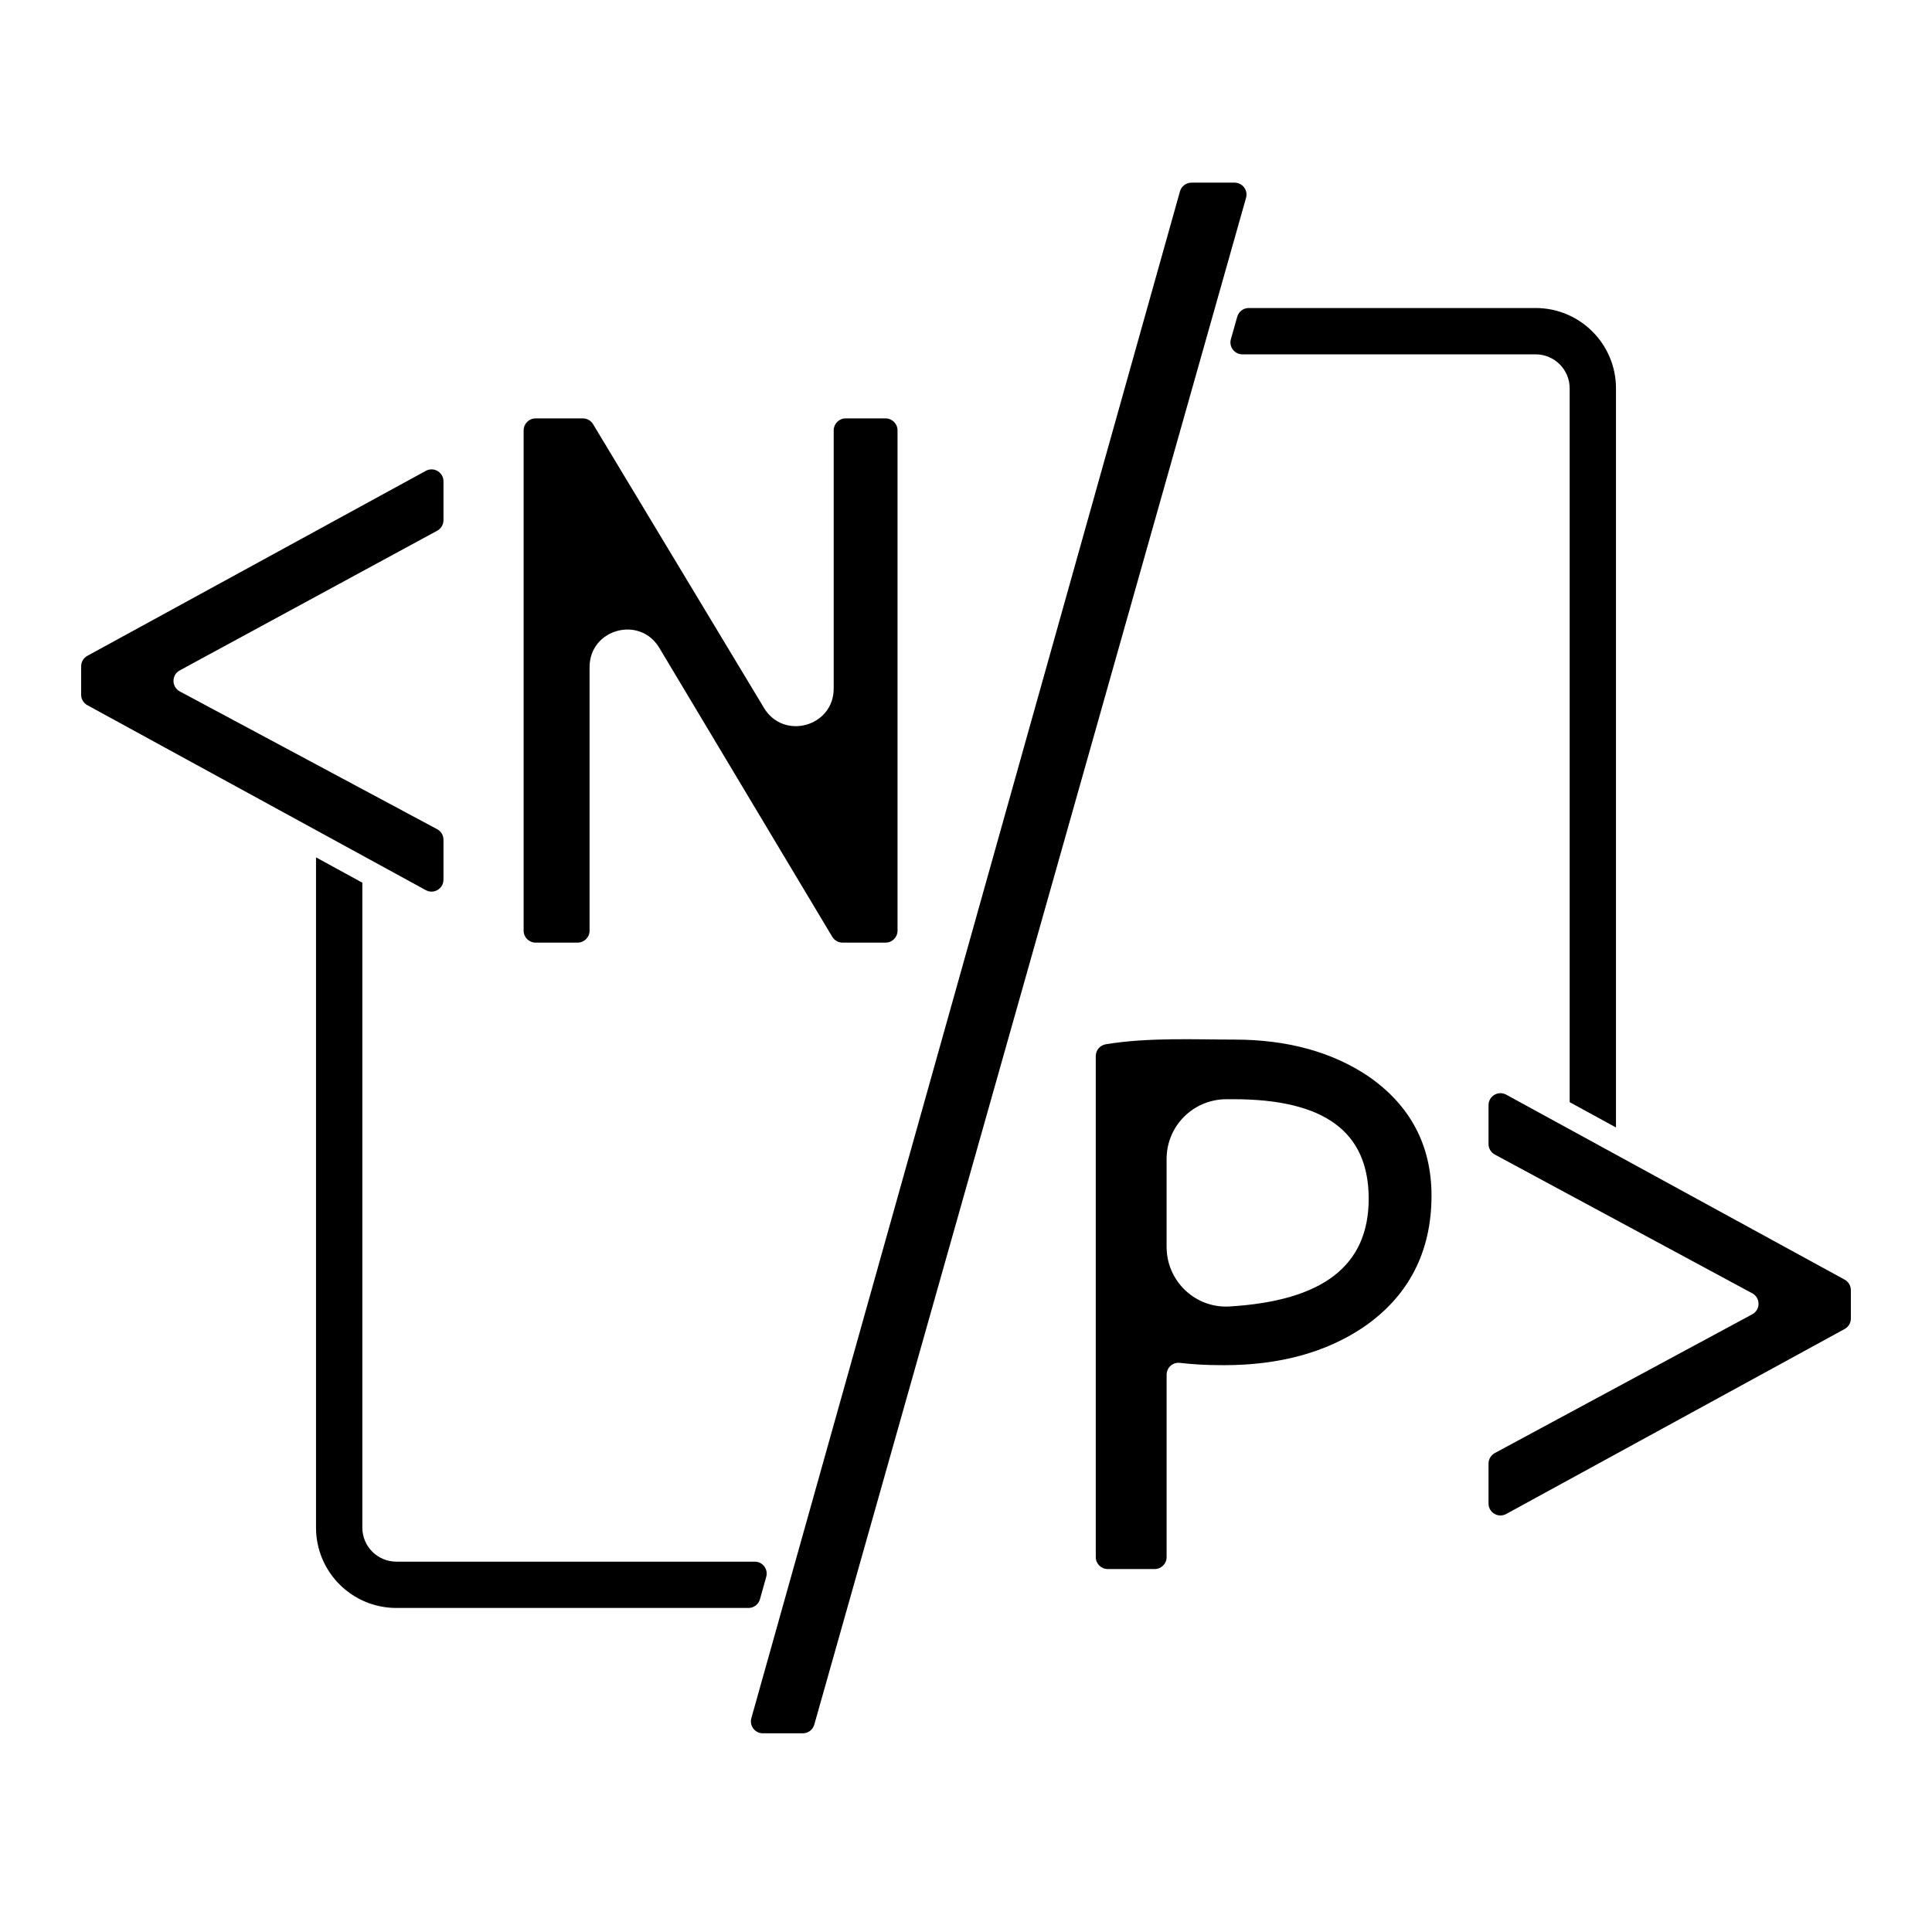
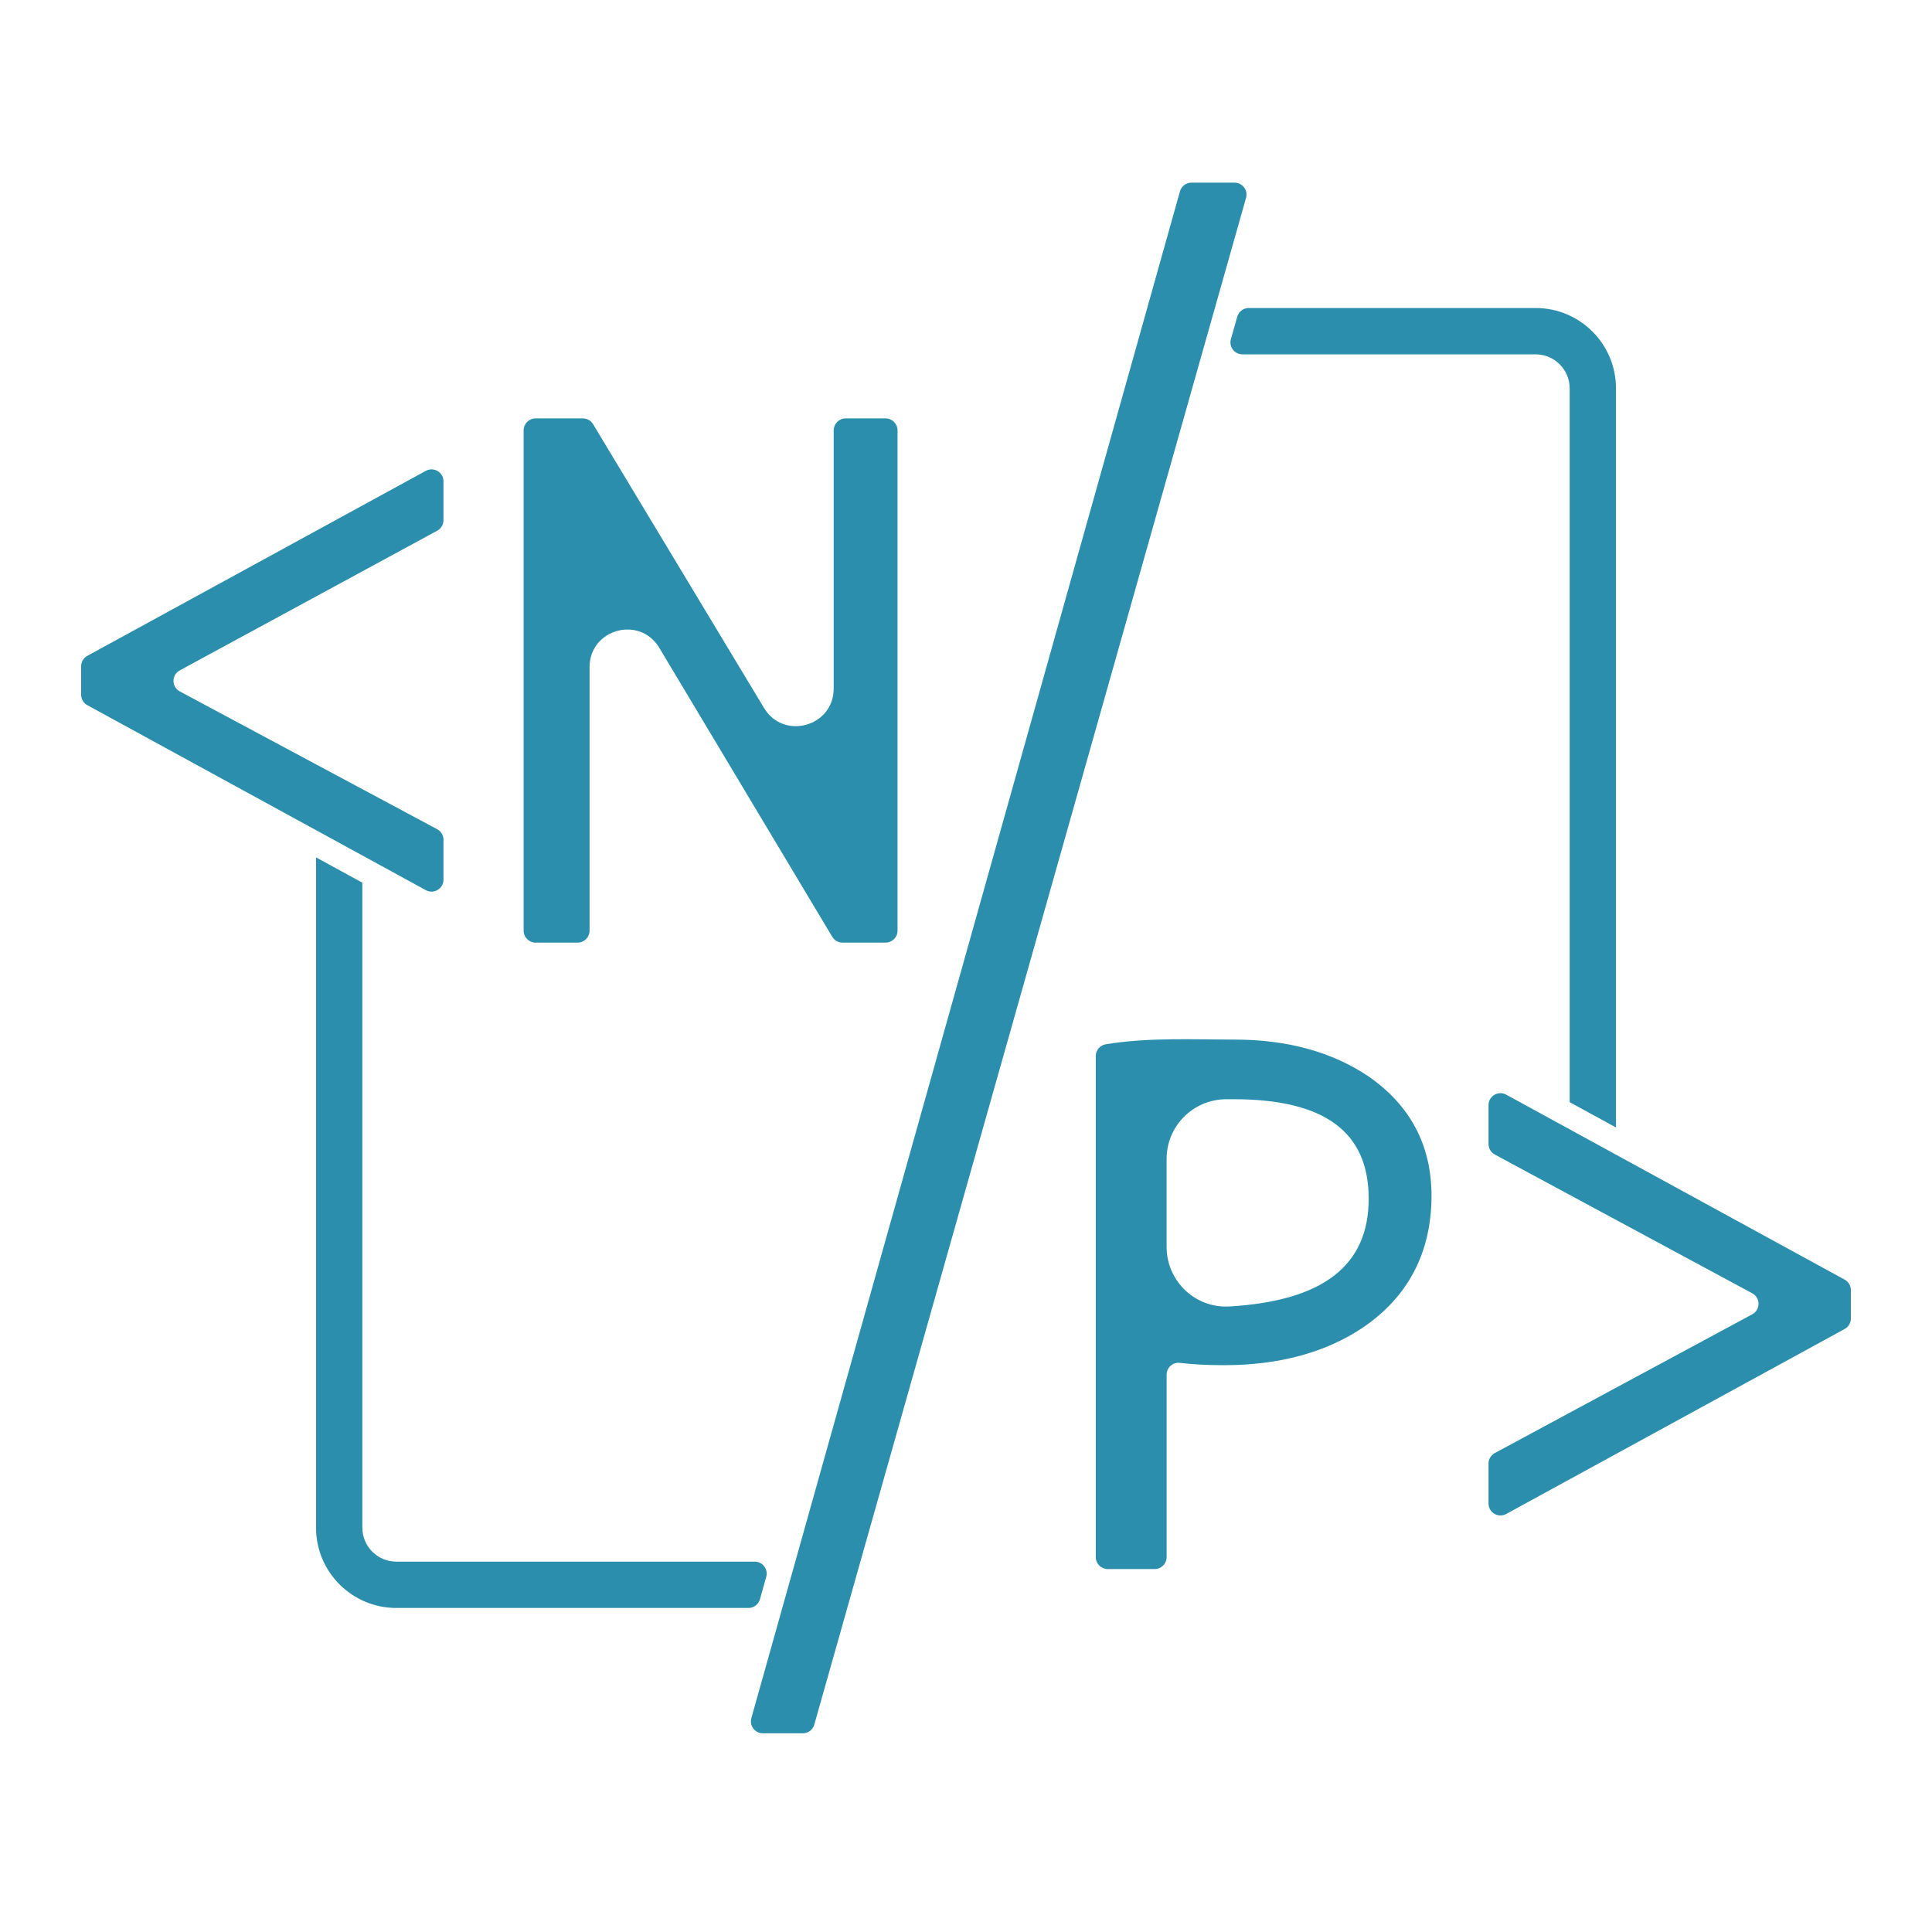
- <svg xmlns="http://www.w3.org/2000/svg" version="1.1" id="Layer_1" x="0px" y="0px" viewBox="0 0 1000 1000" style="enable-background:new 0 0 1000 1000;" xml:space="preserve">
+ <svg xmlns="http://www.w3.org/2000/svg" version="1.1" id="Layer_1" x="0px" y="0px" viewBox="0 0 1000 1000" style="enable-background:new 0 0 1000 1000;" xml:space="preserve" fill="#2A8EAC">
  <g>
    <path d="M42,359.58v-14.7c0-2.26,1.23-4.34,3.21-5.42l175.19-95.75c4.12-2.25,9.14,0.73,9.14,5.42v20.13   c0,2.26-1.24,4.35-3.23,5.43L93.03,347c-4.32,2.34-4.3,8.55,0.03,10.87l133.22,71.33c2.01,1.07,3.26,3.17,3.26,5.44v20.68   c0,4.69-5.02,7.67-9.14,5.42L45.21,365C43.23,363.92,42,361.84,42,359.58z" />
    <path d="M430.78,484.89l-89.52-149.56c-10.13-16.92-36.1-9.74-36.1,9.98v136.41c0,3.41-2.76,6.18-6.18,6.18h-21.77   c-3.41,0-6.18-2.76-6.18-6.18V222.75c0-3.41,2.76-6.18,6.18-6.18h24.48c2.17,0,4.17,1.13,5.29,2.99l88.47,146.87   c10.16,16.86,36.07,9.66,36.07-10.03V222.75c0-3.41,2.76-6.18,6.18-6.18h20.68c3.41,0,6.18,2.76,6.18,6.18v258.97   c0,3.41-2.76,6.18-6.18,6.18h-22.31C433.91,487.89,431.9,486.75,430.78,484.89z" />
    <path d="M388.9,889.32L610.75,99.05c0.75-2.66,3.18-4.51,5.95-4.51h22.31c4.1,0,7.06,3.91,5.94,7.86L421.47,892.67   c-0.75,2.66-3.18,4.49-5.94,4.49h-20.68C390.76,897.16,387.8,893.26,388.9,889.32z" />
    <path d="M708.28,557.1c-18.73-12.61-42.03-19.01-69.28-19.01c-20.15,0-44.63-1.23-66.67,2.43l0,0   c-2.98,0.49-5.16,3.07-5.16,6.09v259.34c0,3.41,2.76,6.18,6.18,6.18h24.31c3.41,0,6.18-2.76,6.18-6.18v-94.41   c0-3.67,3.18-6.54,6.83-6.12c6.79,0.77,13.69,1.17,20.64,1.17c0,0,1.64,0.02,2.45,0.02c28.36,0,52.53-6.58,71.85-19.59   c23.45-16.02,35.34-38.97,35.34-68.21C740.93,592.84,729.97,572.09,708.28,557.1z M634.78,676.28c-0.12,0-0.25,0-0.37,0   c-16.94-0.08-30.58-13.95-30.58-30.89v-45.54c0-17,13.72-30.76,30.72-30.89c1.28-0.01,2.58-0.01,3.9-0.01   c47.09,0,69.98,16.84,69.98,51.49c0,34.65-23.59,52.9-72.1,55.79C635.83,676.26,635.3,676.28,634.78,676.28z" />
    <path d="M773.71,752.1l133.25-71.82c4.33-2.33,4.33-8.54,0-10.87l-133.25-71.82c-2-1.08-3.25-3.17-3.25-5.44v-20.14   c0-4.69,5.02-7.67,9.14-5.42l175.19,95.75c1.98,1.08,3.21,3.16,3.21,5.42v14.7c0,2.26-1.23,4.34-3.21,5.42L779.6,783.64   c-4.12,2.25-9.14-0.73-9.14-5.42v-20.68C770.46,755.26,771.71,753.18,773.71,752.1z" />
    <g>
      <path d="M390.66,808.31h-185.5c-9.73,0-17.62-7.89-17.62-17.62V456.87l-23.97-13.1v346.92    c0,22.97,18.62,41.59,41.59,41.59H387.4c2.77,0,5.2-1.84,5.95-4.51l3.26-11.62C397.71,812.22,394.75,808.31,390.66,808.31z" />
    </g>
    <g>
      <path d="M836.43,201.02c0-22.97-18.62-41.59-41.59-41.59h-148.5c-2.76,0-5.19,1.84-5.94,4.5l-3.29,11.62    c-1.11,3.94,1.85,7.86,5.94,7.86h151.79c9.73,0,17.62,7.89,17.62,17.62v369.45l23.97,13.1V201.02z" />
    </g>
  </g>
</svg>
